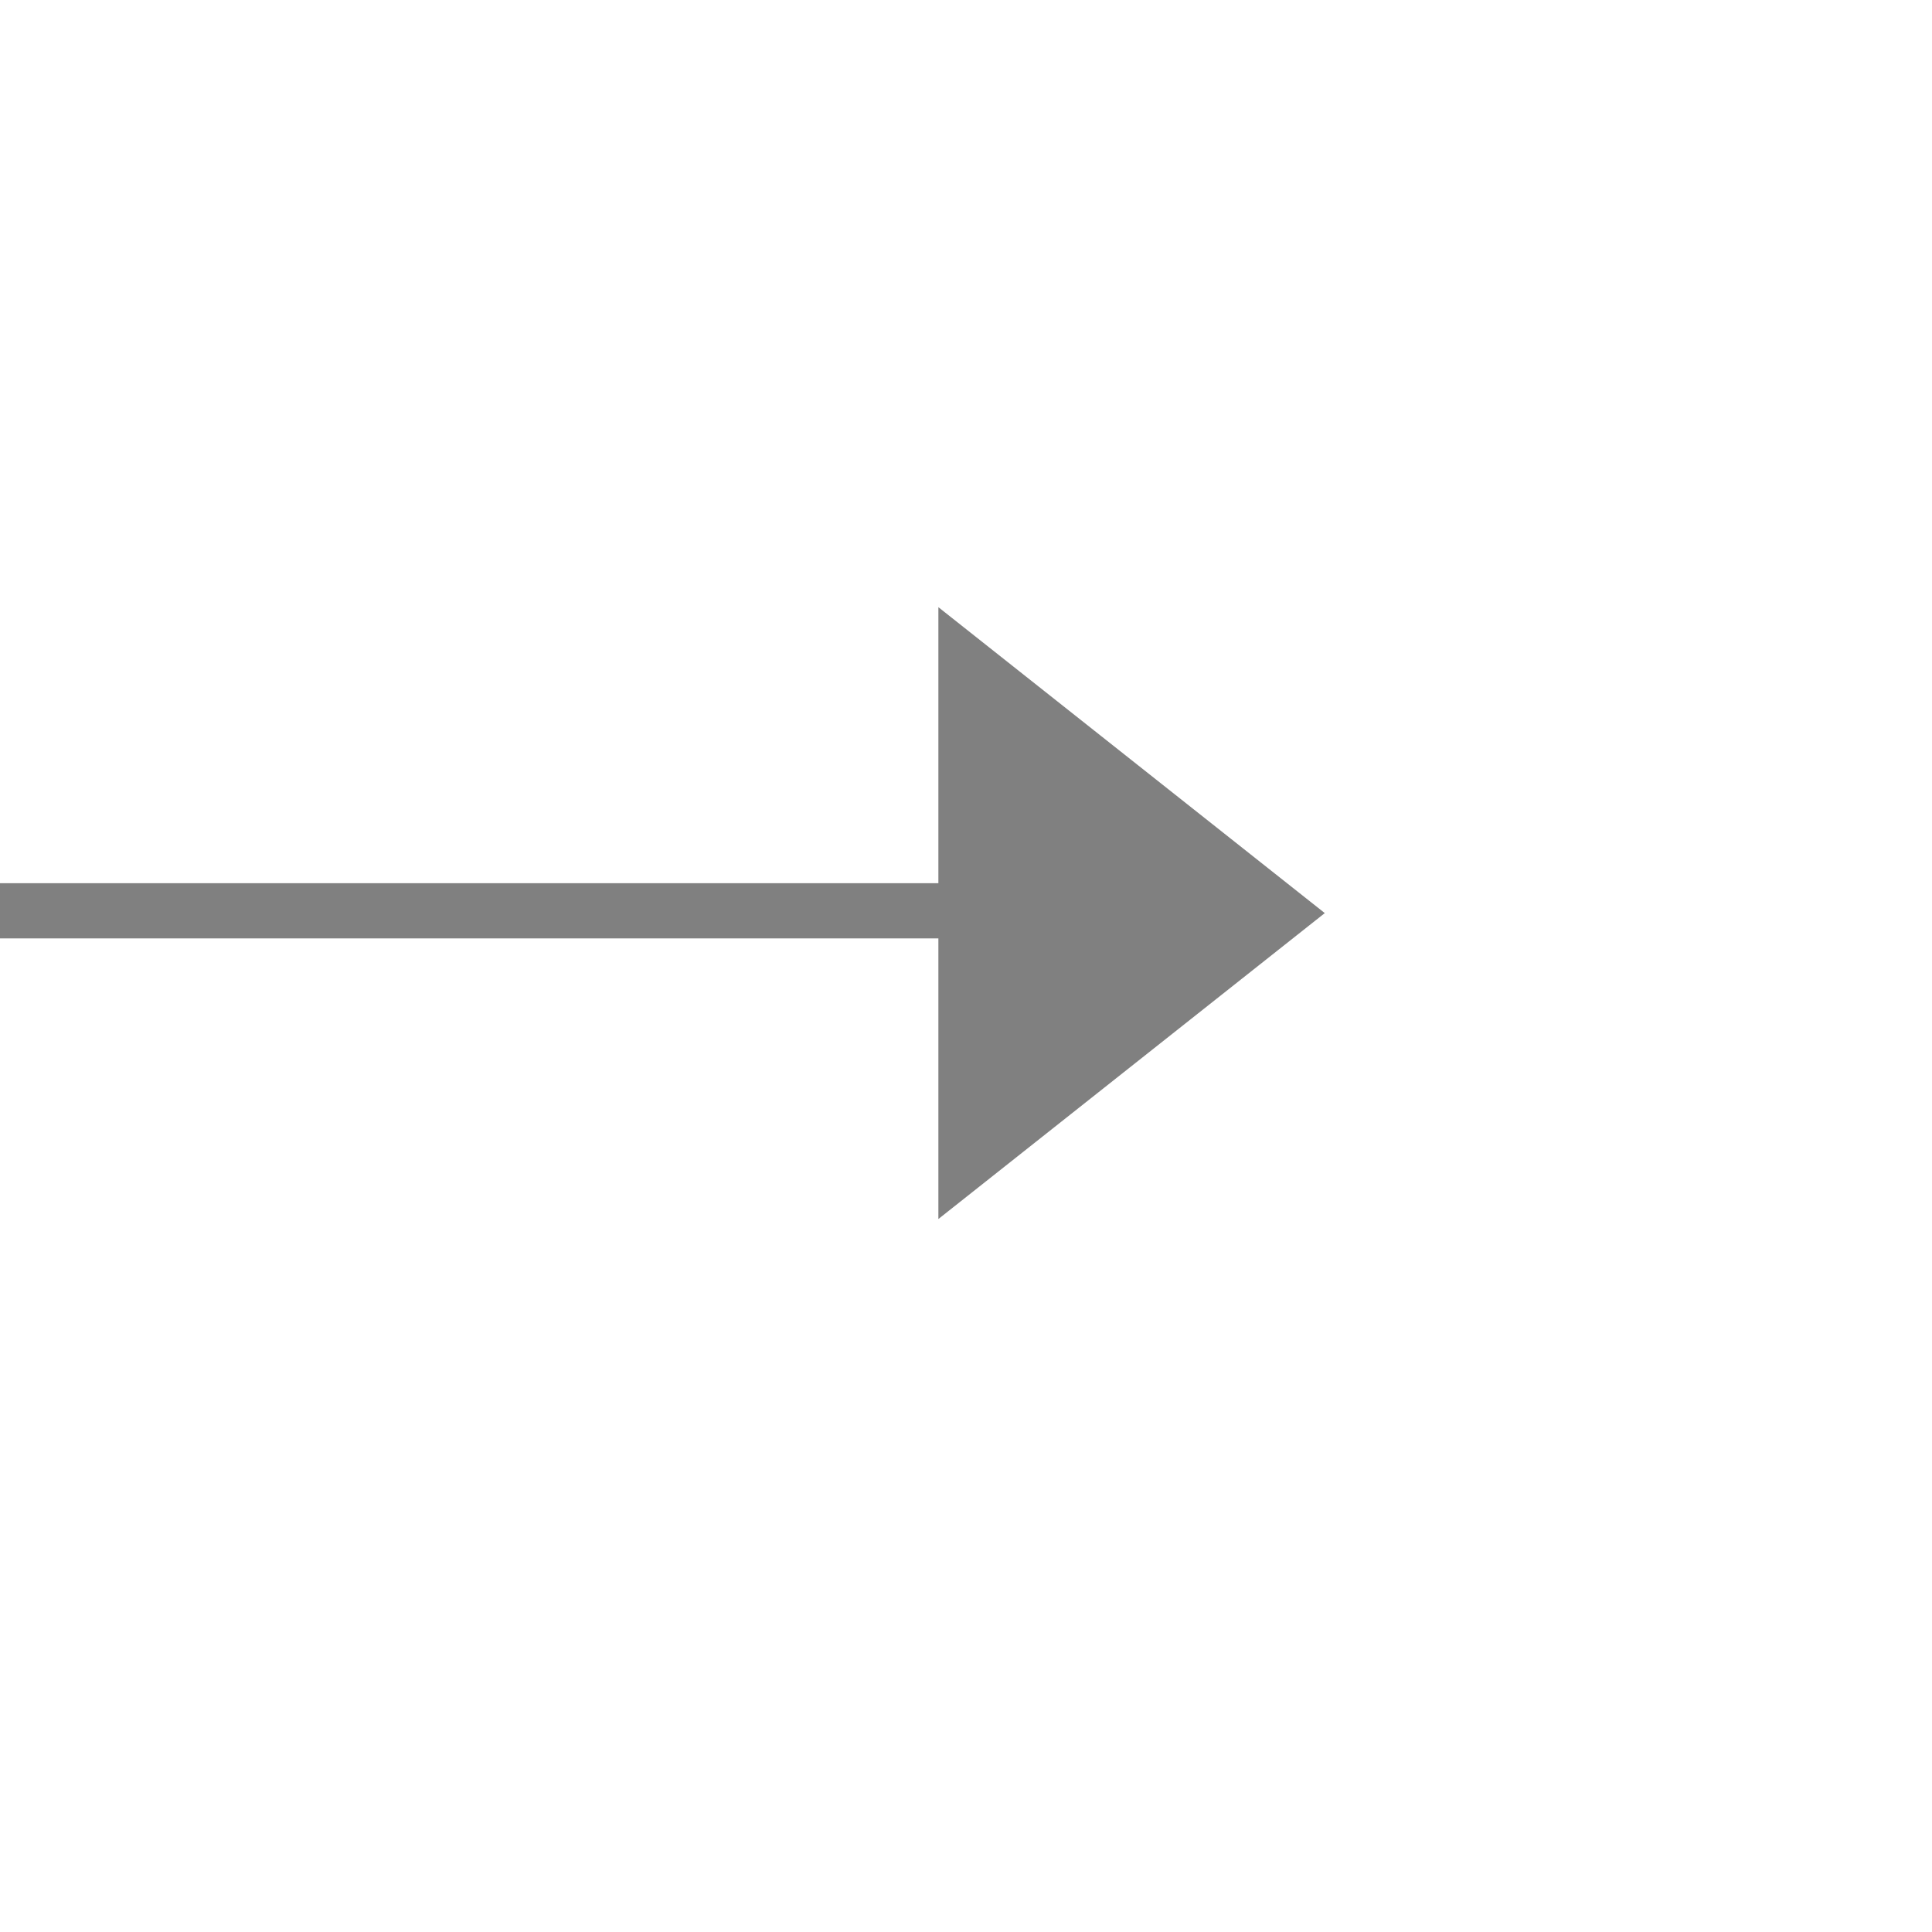
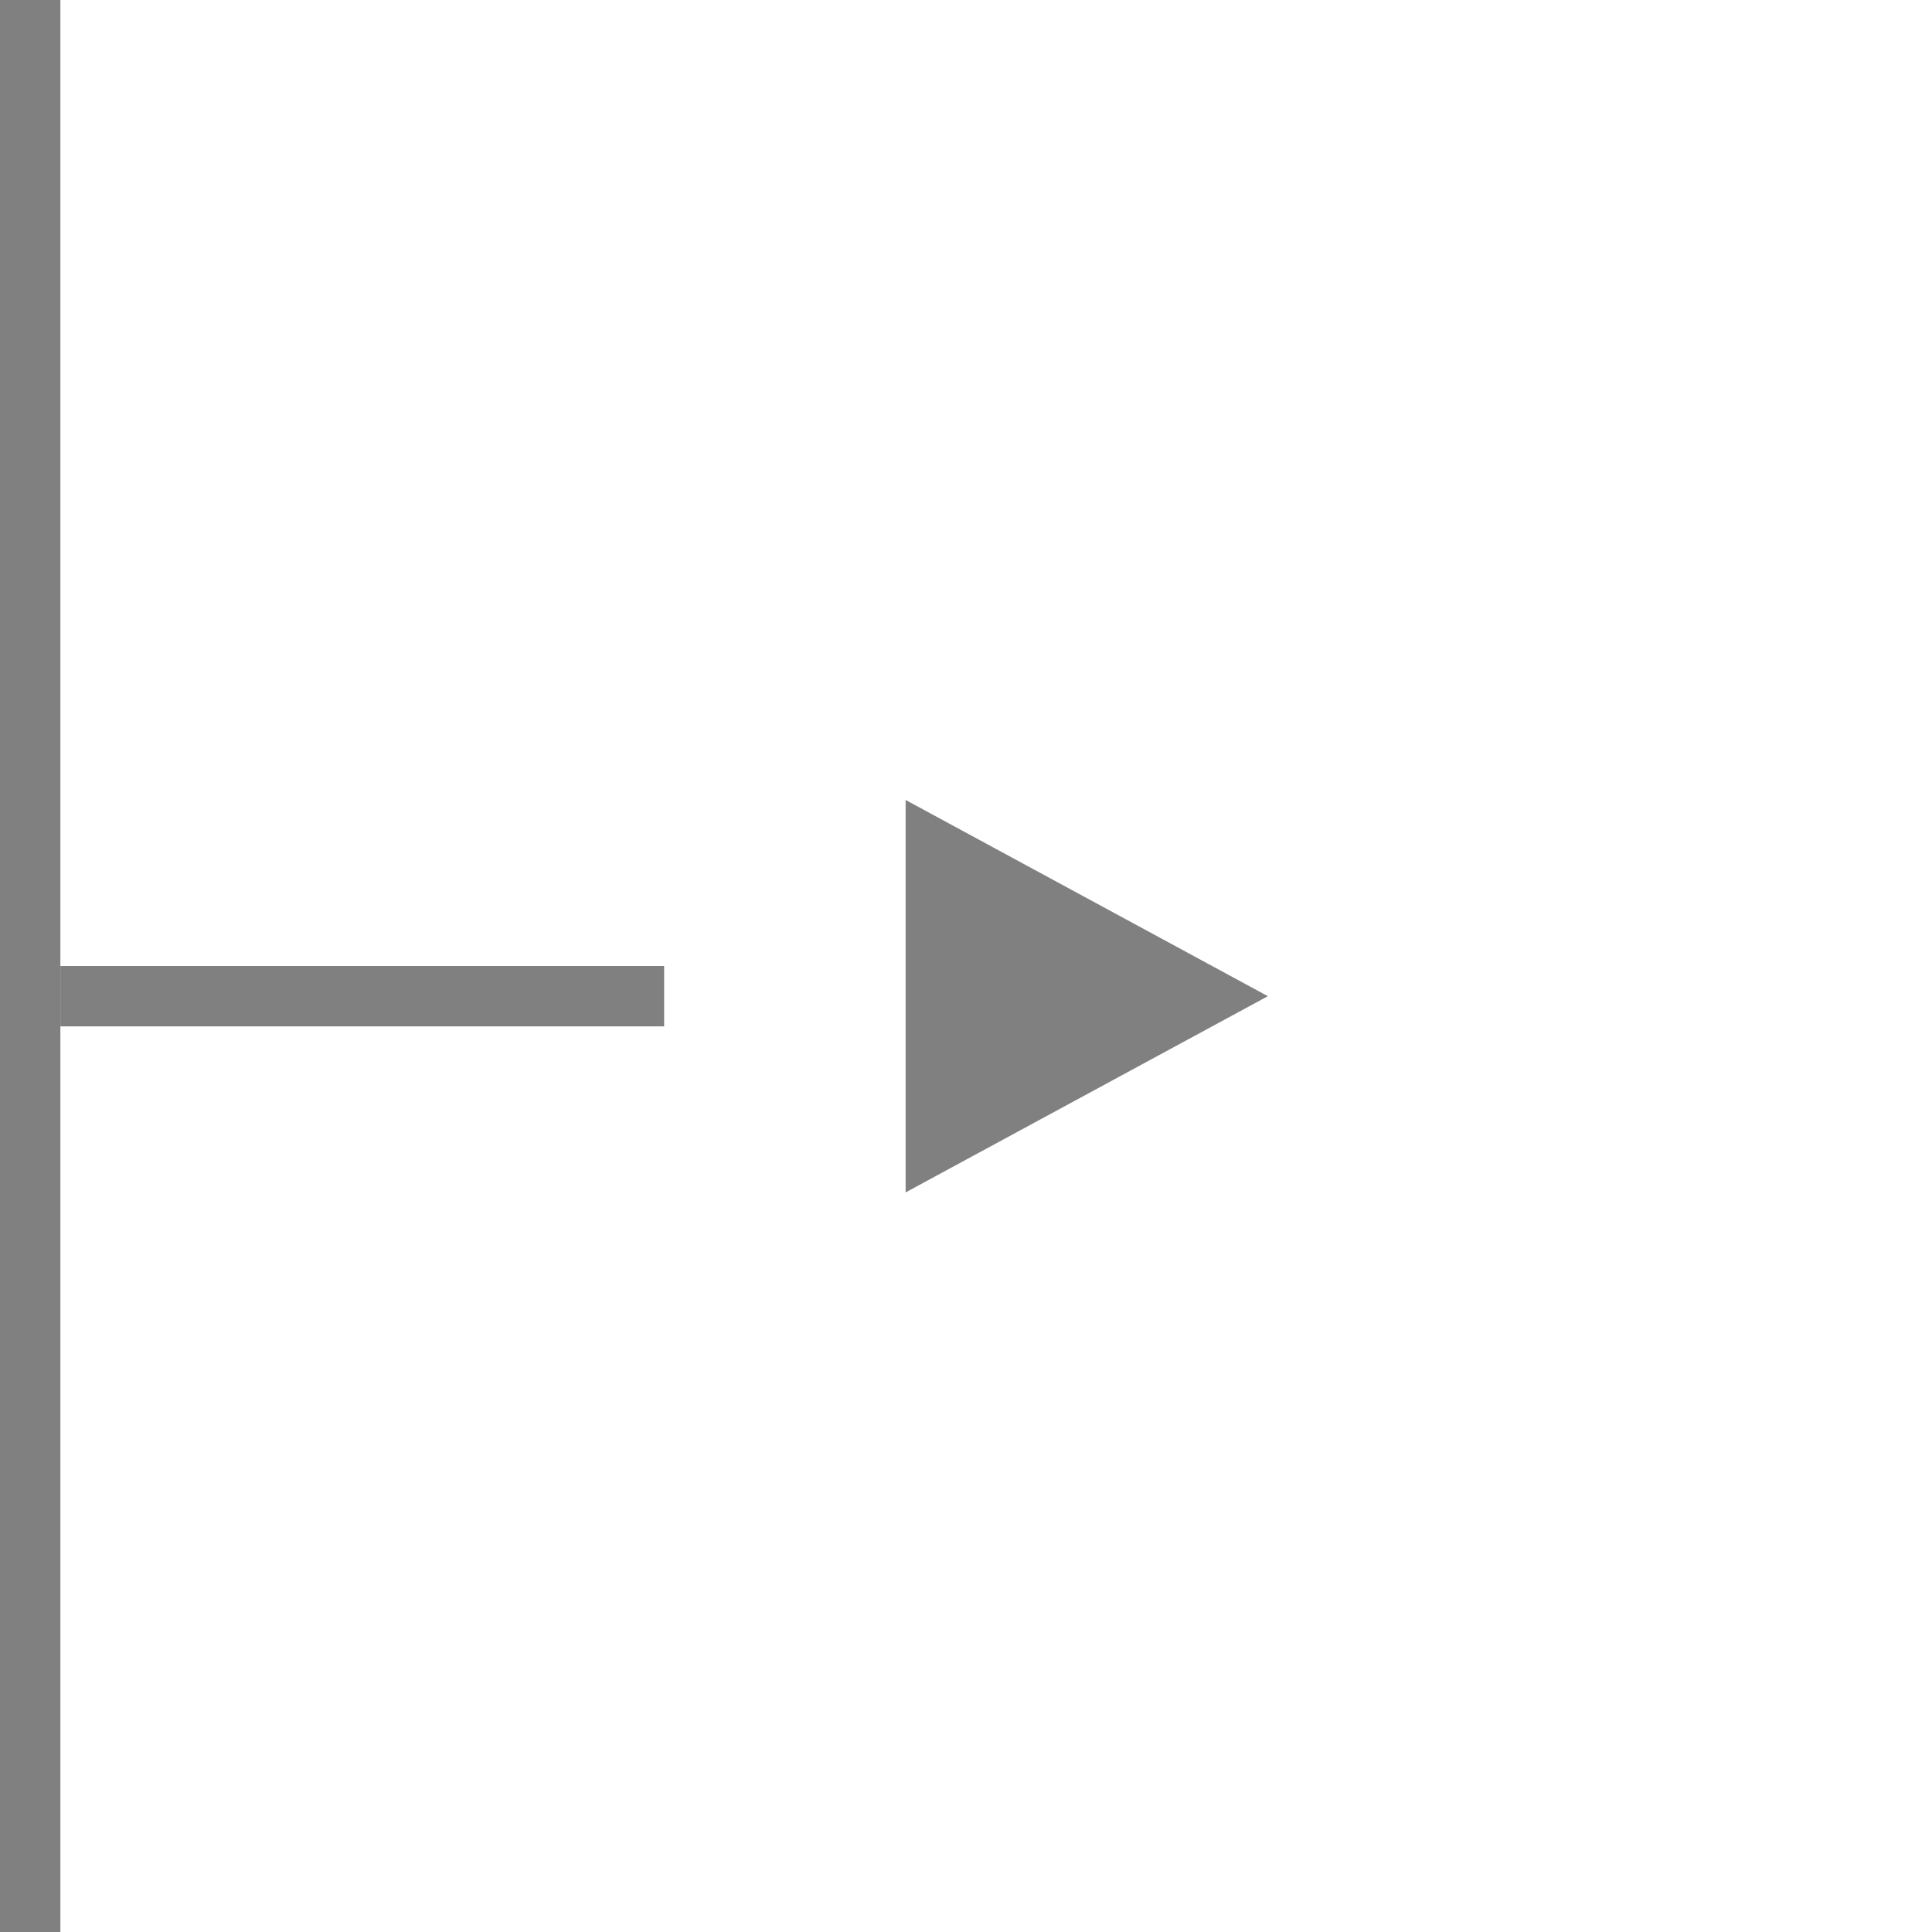
- <svg xmlns="http://www.w3.org/2000/svg" width="35px" height="35px" viewBox="0 0 35 35" version="1.1">
+ <svg xmlns="http://www.w3.org/2000/svg" width="32px" height="32px" viewBox="0 0 32 32" version="1.1">
  <defs />
  <g id="Page-1" stroke="none" stroke-width="1" fill="none" fill-rule="evenodd">
-     <polygon id="Triangle" fill="#808080" transform="translate(20.5, 16.54167) rotate(90) translate(-20.5, -16.54167) " points="20.5 13.042 26.042 20.042 14.958 20.042" />
-     <path d="M-0.5,16.5 L20.5,16.5" id="Line" stroke="#808080" stroke-linecap="square" />
+     <polygon id="Triangle" fill="#808080" transform="translate(18, 16.5) rotate(90) translate(-18, -16.5) " points="18 13.5 21.25 19.5 14.75 19.5" />
+     <path d="M1.5,16.5 L10.5,16.5" id="Line" stroke="#808080" stroke-linecap="square" />
+     <path d="M0.5,-0.5 L0.5,32.5" id="Line" stroke="#808080" stroke-linecap="square" />
  </g>
</svg>
